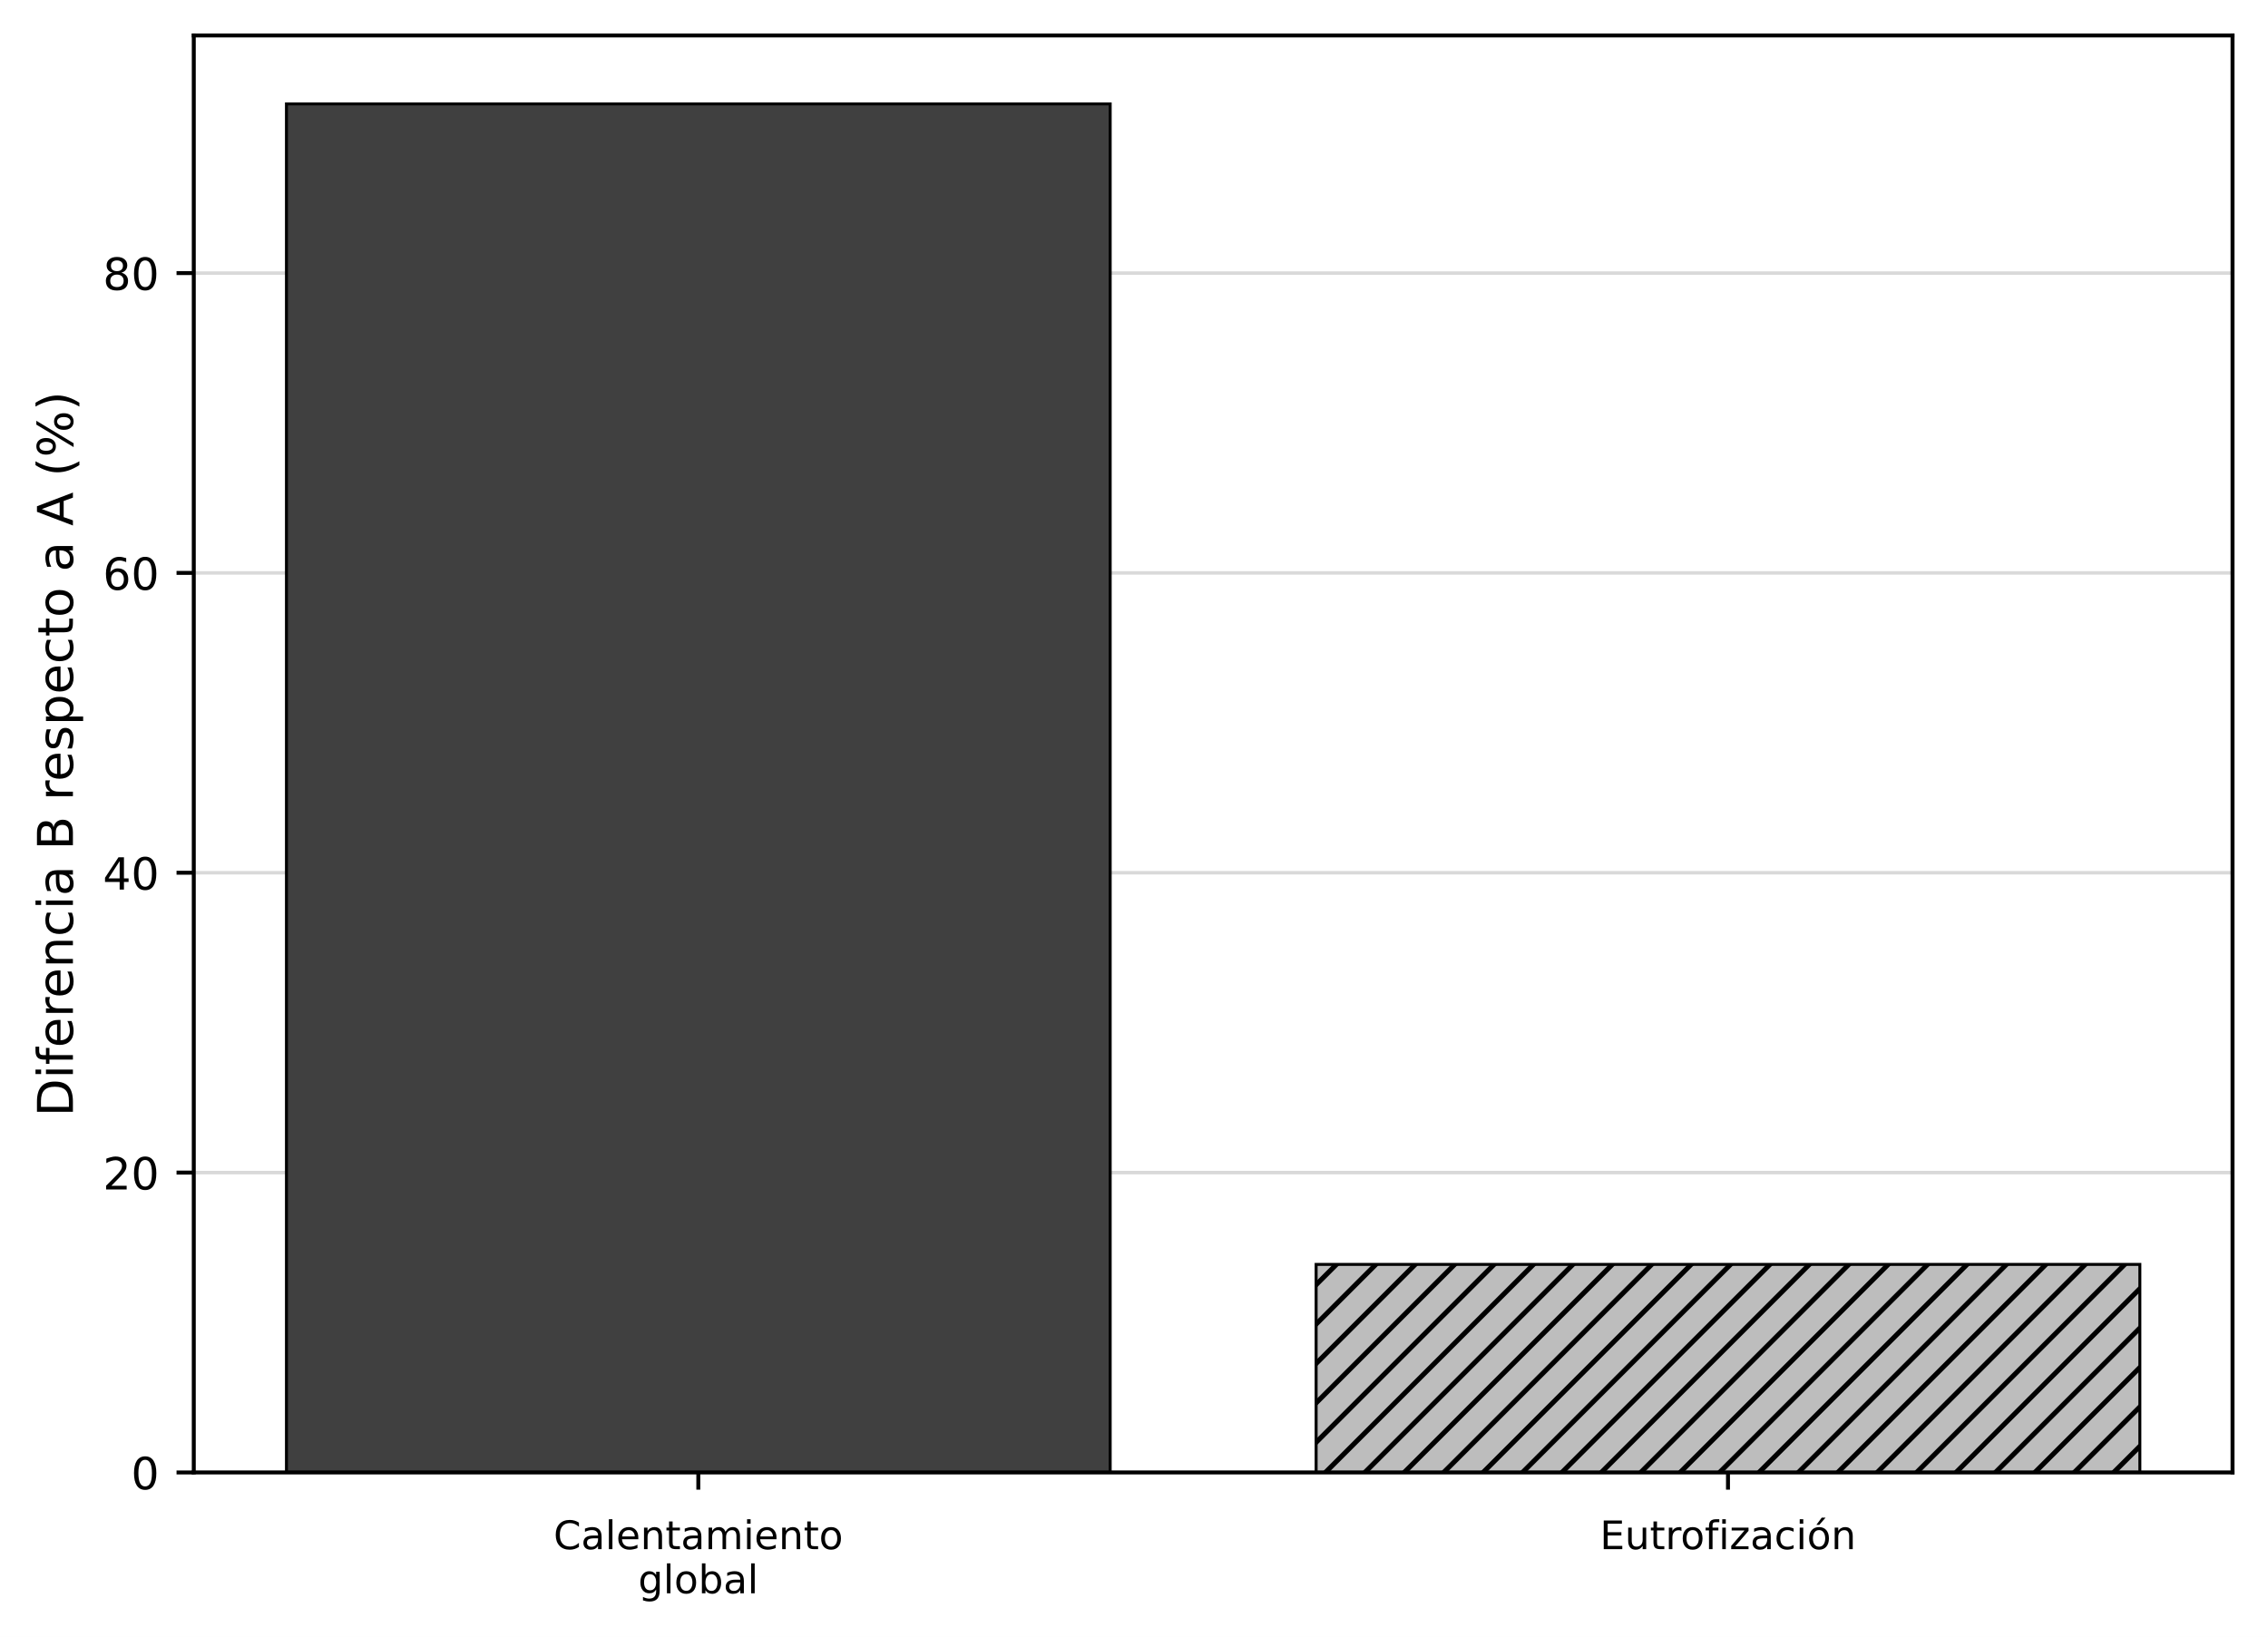
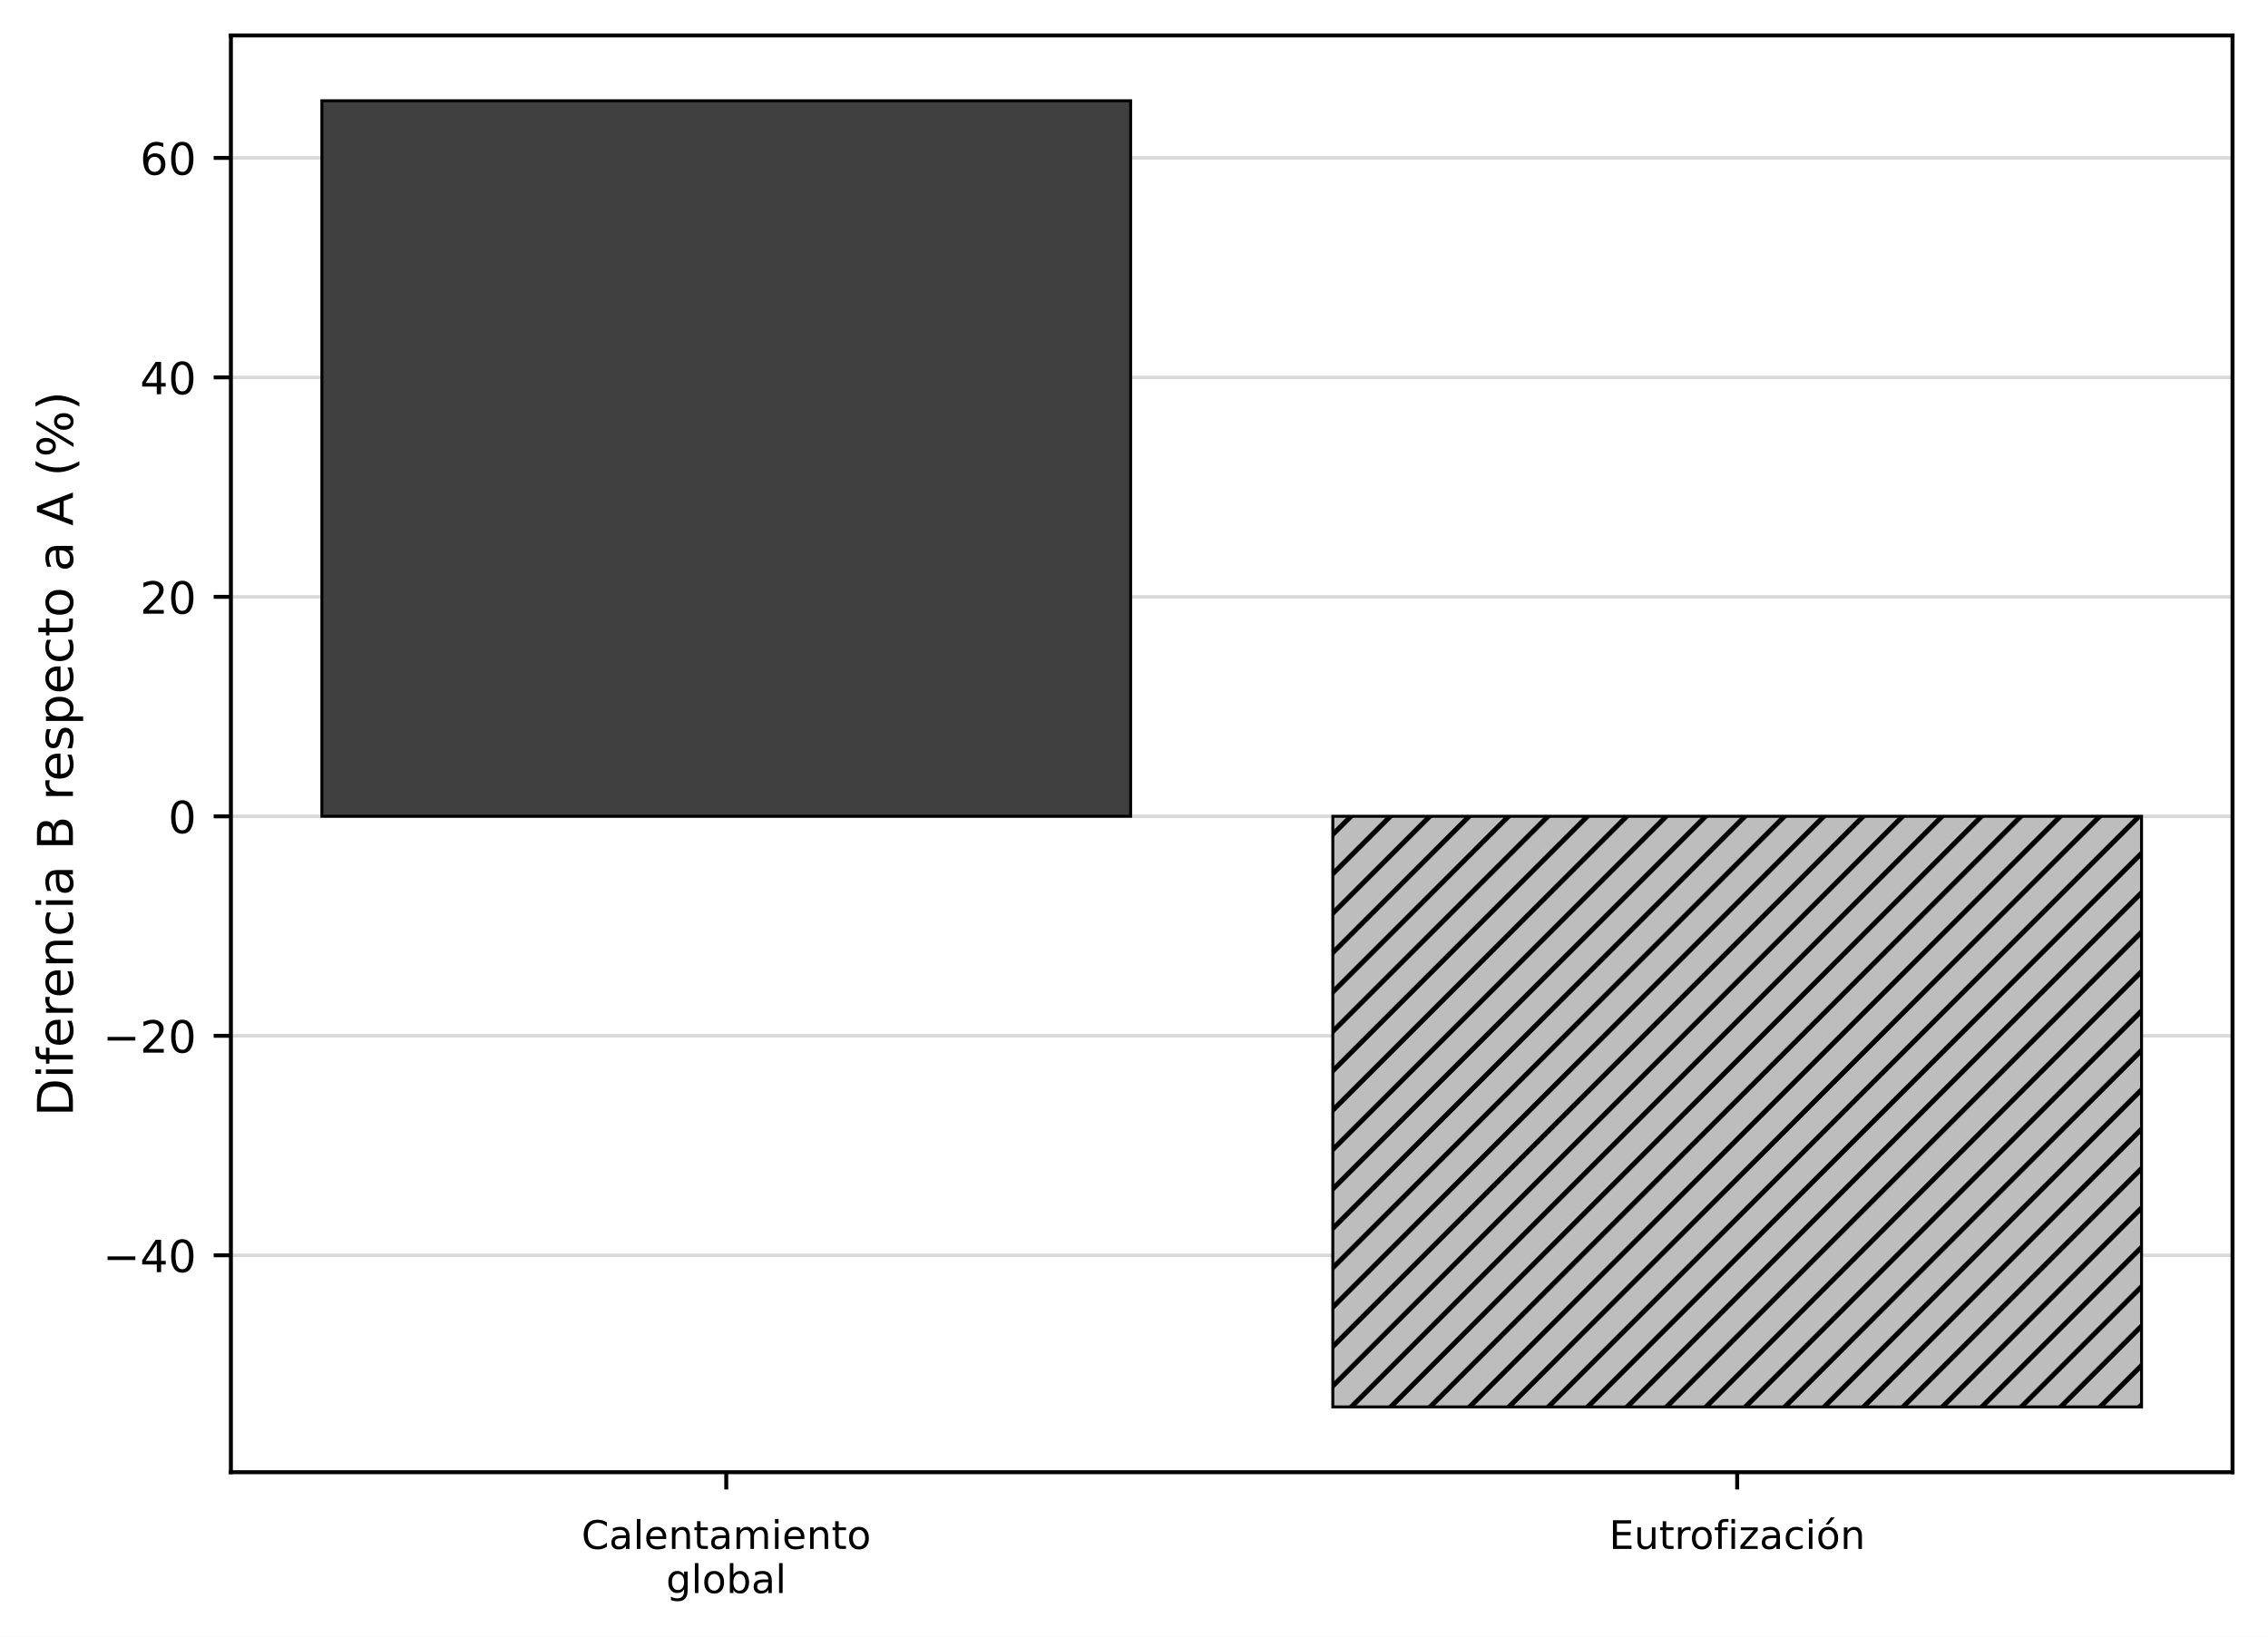
- <svg xmlns="http://www.w3.org/2000/svg" xmlns:xlink="http://www.w3.org/1999/xlink" width="460.331pt" height="332.349pt" viewBox="0 0 460.331 332.349" version="1.1">
+ <svg xmlns="http://www.w3.org/2000/svg" xmlns:xlink="http://www.w3.org/1999/xlink" width="460.402pt" height="332.349pt" viewBox="0 0 460.402 332.349" version="1.1">
  <defs>
    <style type="text/css">*{stroke-linejoin: round; stroke-linecap: butt}</style>
  </defs>
  <g id="figure_1">
    <g id="patch_1">
-       <path d="M 0 332.349 L 460.331 332.349 L 460.331 0 L 0 0 z " style="fill: #ffffff" />
+       <path d="M 0 332.349 L 460.402 332.349 L 460.402 0 L 0 0 z " style="fill: #ffffff" />
    </g>
    <g id="axes_1">
      <g id="patch_2">
-         <path d="M 39.331 298.948 L 453.131 298.948 L 453.131 7.2 L 39.331 7.2 z " style="fill: #ffffff" />
+         <path d="M 46.872 298.948 L 453.202 298.948 L 453.202 7.2 L 46.872 7.2 z " style="fill: #ffffff" />
      </g>
      <g id="matplotlib.axis_1">
        <g id="xtick_1">
          <g id="line2d_1">
            <defs>
              <path id="m8512bdd903" d="M 0 0 L 0 3.5 " style="stroke: #000000; stroke-width: 0.8" />
            </defs>
            <g>
-               <use xlink:href="#m8512bdd903" x="141.736" y="298.948" style="stroke: #000000; stroke-width: 0.8" />
+               <use xlink:href="#m8512bdd903" x="147.429" y="298.948" style="stroke: #000000; stroke-width: 0.8" />
            </g>
          </g>
          <g id="text_1">
-             <text style="font-size: 8px; font-family: 'DejaVu Sans'" transform="translate(112.3451 314.5267)">Calentamiento</text>
-             <text style="font-size: 8px; font-family: 'DejaVu Sans'" transform="translate(129.5357 323.485)">global</text>
+             <text style="font-size: 8px; font-family: 'DejaVu Sans'" transform="translate(118.0381 314.5267)">Calentamiento</text>
+             <text style="font-size: 8px; font-family: 'DejaVu Sans'" transform="translate(135.2288 323.485)">global</text>
          </g>
        </g>
        <g id="xtick_2">
          <g id="line2d_2">
            <g>
-               <use xlink:href="#m8512bdd903" x="350.726" y="298.948" style="stroke: #000000; stroke-width: 0.8" />
+               <use xlink:href="#m8512bdd903" x="352.646" y="298.948" style="stroke: #000000; stroke-width: 0.8" />
            </g>
          </g>
          <g id="text_2">
-             <text style="font-size: 8px; font-family: 'DejaVu Sans'; text-anchor: middle" x="350.726" y="314.527" transform="rotate(-0 350.7256 314.5267)">Eutrofización</text>
+             <text style="font-size: 8px; font-family: 'DejaVu Sans'; text-anchor: middle" x="352.646" y="314.527" transform="rotate(-0 352.6459 314.5267)">Eutrofización</text>
          </g>
        </g>
      </g>
      <g id="matplotlib.axis_2">
        <g id="ytick_1">
          <g id="line2d_3">
-             <path d="M 39.331 298.948 L 453.131 298.948 " clip-path="url(#p2baa514eac)" style="fill: none; stroke: #d9d9d9; stroke-width: 0.7; stroke-linecap: square" />
+             <path d="M 46.872 254.892 L 453.202 254.892 " clip-path="url(#p6a966e28d5)" style="fill: none; stroke: #d9d9d9; stroke-width: 0.7; stroke-linecap: square" />
          </g>
          <g id="line2d_4">
            <defs>
              <path id="me50acbb753" d="M 0 0 L -3.5 0 " style="stroke: #000000; stroke-width: 0.8" />
            </defs>
            <g>
-               <use xlink:href="#me50acbb753" x="39.331" y="298.948" style="stroke: #000000; stroke-width: 0.8" />
+               <use xlink:href="#me50acbb753" x="46.872" y="254.892" style="stroke: #000000; stroke-width: 0.8" />
            </g>
          </g>
          <g id="text_3">
-             <text style="font-size: 9px; font-family: 'DejaVu Sans'; text-anchor: end" x="32.331" y="302.367" transform="rotate(-0 32.33062 302.3673)">0</text>
+             <text style="font-size: 9px; font-family: 'DejaVu Sans'; text-anchor: end" x="39.872" y="258.311" transform="rotate(-0 39.87234 258.3109)">−40</text>
          </g>
        </g>
        <g id="ytick_2">
          <g id="line2d_5">
-             <path d="M 39.331 238.071 L 453.131 238.071 " clip-path="url(#p2baa514eac)" style="fill: none; stroke: #d9d9d9; stroke-width: 0.7; stroke-linecap: square" />
+             <path d="M 46.872 210.325 L 453.202 210.325 " clip-path="url(#p6a966e28d5)" style="fill: none; stroke: #d9d9d9; stroke-width: 0.7; stroke-linecap: square" />
          </g>
          <g id="line2d_6">
            <g>
-               <use xlink:href="#me50acbb753" x="39.331" y="238.071" style="stroke: #000000; stroke-width: 0.8" />
+               <use xlink:href="#me50acbb753" x="46.872" y="210.325" style="stroke: #000000; stroke-width: 0.8" />
            </g>
          </g>
          <g id="text_4">
-             <text style="font-size: 9px; font-family: 'DejaVu Sans'; text-anchor: end" x="32.331" y="241.49" transform="rotate(-0 32.33062 241.4902)">20</text>
+             <text style="font-size: 9px; font-family: 'DejaVu Sans'; text-anchor: end" x="39.872" y="213.745" transform="rotate(-0 39.87234 213.7448)">−20</text>
          </g>
        </g>
        <g id="ytick_3">
          <g id="line2d_7">
-             <path d="M 39.331 177.194 L 453.131 177.194 " clip-path="url(#p2baa514eac)" style="fill: none; stroke: #d9d9d9; stroke-width: 0.7; stroke-linecap: square" />
+             <path d="M 46.872 165.759 L 453.202 165.759 " clip-path="url(#p6a966e28d5)" style="fill: none; stroke: #d9d9d9; stroke-width: 0.7; stroke-linecap: square" />
          </g>
          <g id="line2d_8">
            <g>
-               <use xlink:href="#me50acbb753" x="39.331" y="177.194" style="stroke: #000000; stroke-width: 0.8" />
+               <use xlink:href="#me50acbb753" x="46.872" y="165.759" style="stroke: #000000; stroke-width: 0.8" />
            </g>
          </g>
          <g id="text_5">
-             <text style="font-size: 9px; font-family: 'DejaVu Sans'; text-anchor: end" x="32.331" y="180.613" transform="rotate(-0 32.33062 180.6132)">40</text>
+             <text style="font-size: 9px; font-family: 'DejaVu Sans'; text-anchor: end" x="39.872" y="169.179" transform="rotate(-0 39.87234 169.1786)">0</text>
          </g>
        </g>
        <g id="ytick_4">
          <g id="line2d_9">
-             <path d="M 39.331 116.317 L 453.131 116.317 " clip-path="url(#p2baa514eac)" style="fill: none; stroke: #d9d9d9; stroke-width: 0.7; stroke-linecap: square" />
+             <path d="M 46.872 121.193 L 453.202 121.193 " clip-path="url(#p6a966e28d5)" style="fill: none; stroke: #d9d9d9; stroke-width: 0.7; stroke-linecap: square" />
          </g>
          <g id="line2d_10">
            <g>
-               <use xlink:href="#me50acbb753" x="39.331" y="116.317" style="stroke: #000000; stroke-width: 0.8" />
+               <use xlink:href="#me50acbb753" x="46.872" y="121.193" style="stroke: #000000; stroke-width: 0.8" />
            </g>
          </g>
          <g id="text_6">
-             <text style="font-size: 9px; font-family: 'DejaVu Sans'; text-anchor: end" x="32.331" y="119.736" transform="rotate(-0 32.33062 119.7361)">60</text>
+             <text style="font-size: 9px; font-family: 'DejaVu Sans'; text-anchor: end" x="39.872" y="124.612" transform="rotate(-0 39.87234 124.6124)">20</text>
          </g>
        </g>
        <g id="ytick_5">
          <g id="line2d_11">
-             <path d="M 39.331 55.44 L 453.131 55.44 " clip-path="url(#p2baa514eac)" style="fill: none; stroke: #d9d9d9; stroke-width: 0.7; stroke-linecap: square" />
+             <path d="M 46.872 76.627 L 453.202 76.627 " clip-path="url(#p6a966e28d5)" style="fill: none; stroke: #d9d9d9; stroke-width: 0.7; stroke-linecap: square" />
          </g>
          <g id="line2d_12">
            <g>
-               <use xlink:href="#me50acbb753" x="39.331" y="55.44" style="stroke: #000000; stroke-width: 0.8" />
+               <use xlink:href="#me50acbb753" x="46.872" y="76.627" style="stroke: #000000; stroke-width: 0.8" />
            </g>
          </g>
          <g id="text_7">
-             <text style="font-size: 9px; font-family: 'DejaVu Sans'; text-anchor: end" x="32.331" y="58.859" transform="rotate(-0 32.33062 58.85902)">80</text>
+             <text style="font-size: 9px; font-family: 'DejaVu Sans'; text-anchor: end" x="39.872" y="80.046" transform="rotate(-0 39.87234 80.04624)">40</text>
          </g>
        </g>
-         <g id="text_8">
+         <g id="ytick_6">
+           <g id="line2d_13">
+             <path d="M 46.872 32.061 L 453.202 32.061 " clip-path="url(#p6a966e28d5)" style="fill: none; stroke: #d9d9d9; stroke-width: 0.7; stroke-linecap: square" />
+           </g>
+           <g id="line2d_14">
+             <g>
+               <use xlink:href="#me50acbb753" x="46.872" y="32.061" style="stroke: #000000; stroke-width: 0.8" />
+             </g>
+           </g>
+           <g id="text_8">
+             <text style="font-size: 9px; font-family: 'DejaVu Sans'; text-anchor: end" x="39.872" y="35.48" transform="rotate(-0 39.87234 35.48007)">60</text>
+           </g>
+         </g>
+         <g id="text_9">
          <text style="font-size: 10px; font-family: 'DejaVu Sans'; text-anchor: middle" x="14.798" y="153.074" transform="rotate(-90 14.79844 153.074)">Diferencia B respecto a A (%)</text>
        </g>
      </g>
      <g id="patch_3">
-         <path d="M 58.14 298.948 L 225.332 298.948 L 225.332 21.093 L 58.14 21.093 z " clip-path="url(#p2baa514eac)" style="fill: #404040; stroke: #000000; stroke-width: 0.6; stroke-linejoin: miter" />
+         <path d="M 65.342 165.759 L 229.516 165.759 L 229.516 20.461 L 65.342 20.461 z " clip-path="url(#p6a966e28d5)" style="fill: #404040; stroke: #000000; stroke-width: 0.6; stroke-linejoin: miter" />
      </g>
      <g id="patch_4">
-         <path d="M 267.13 298.948 L 434.322 298.948 L 434.322 256.71 L 267.13 256.71 z " clip-path="url(#p2baa514eac)" style="fill: url(#hba91143bd5); stroke: #000000; stroke-width: 0.6; stroke-linejoin: miter" />
+         <path d="M 270.559 165.759 L 434.733 165.759 L 434.733 285.687 L 270.559 285.687 z " clip-path="url(#p6a966e28d5)" style="fill: url(#hba91143bd5); stroke: #000000; stroke-width: 0.6; stroke-linejoin: miter" />
      </g>
      <g id="patch_5">
-         <path d="M 39.331 298.948 L 39.331 7.2 " style="fill: none; stroke: #000000; stroke-width: 0.8; stroke-linejoin: miter; stroke-linecap: square" />
+         <path d="M 46.872 298.948 L 46.872 7.2 " style="fill: none; stroke: #000000; stroke-width: 0.8; stroke-linejoin: miter; stroke-linecap: square" />
      </g>
      <g id="patch_6">
-         <path d="M 453.131 298.948 L 453.131 7.2 " style="fill: none; stroke: #000000; stroke-width: 0.8; stroke-linejoin: miter; stroke-linecap: square" />
+         <path d="M 453.202 298.948 L 453.202 7.2 " style="fill: none; stroke: #000000; stroke-width: 0.8; stroke-linejoin: miter; stroke-linecap: square" />
      </g>
      <g id="patch_7">
-         <path d="M 39.331 298.948 L 453.131 298.948 " style="fill: none; stroke: #000000; stroke-width: 0.8; stroke-linejoin: miter; stroke-linecap: square" />
+         <path d="M 46.872 298.948 L 453.202 298.948 " style="fill: none; stroke: #000000; stroke-width: 0.8; stroke-linejoin: miter; stroke-linecap: square" />
      </g>
      <g id="patch_8">
-         <path d="M 39.331 7.2 L 453.131 7.2 " style="fill: none; stroke: #000000; stroke-width: 0.8; stroke-linejoin: miter; stroke-linecap: square" />
+         <path d="M 46.872 7.2 L 453.202 7.2 " style="fill: none; stroke: #000000; stroke-width: 0.8; stroke-linejoin: miter; stroke-linecap: square" />
      </g>
    </g>
  </g>
  <defs>
-     <clipPath id="p2baa514eac">
-       <rect x="39.331" y="7.2" width="413.8" height="291.748" />
+     <clipPath id="p6a966e28d5">
+       <rect x="46.872" y="7.2" width="406.33" height="291.748" />
    </clipPath>
  </defs>
  <defs>
    <pattern id="hba91143bd5" patternUnits="userSpaceOnUse" x="0" y="0" width="72" height="72">
      <rect x="0" y="0" width="73" height="73" fill="#bdbdbd" />
      <path d="M -36 36 L 36 -36 M -32 40 L 40 -32 M -28 44 L 44 -28 M -24 48 L 48 -24 M -20 52 L 52 -20 M -16 56 L 56 -16 M -12 60 L 60 -12 M -8 64 L 64 -8 M -4 68 L 68 -4 M 0 72 L 72 0 M 4 76 L 76 4 M 8 80 L 80 8 M 12 84 L 84 12 M 16 88 L 88 16 M 20 92 L 92 20 M 24 96 L 96 24 M 28 100 L 100 28 M 32 104 L 104 32 M 36 108 L 108 36 " style="fill: #000000; stroke: #000000; stroke-width: 1.0; stroke-linecap: butt; stroke-linejoin: miter" />
    </pattern>
  </defs>
</svg>
